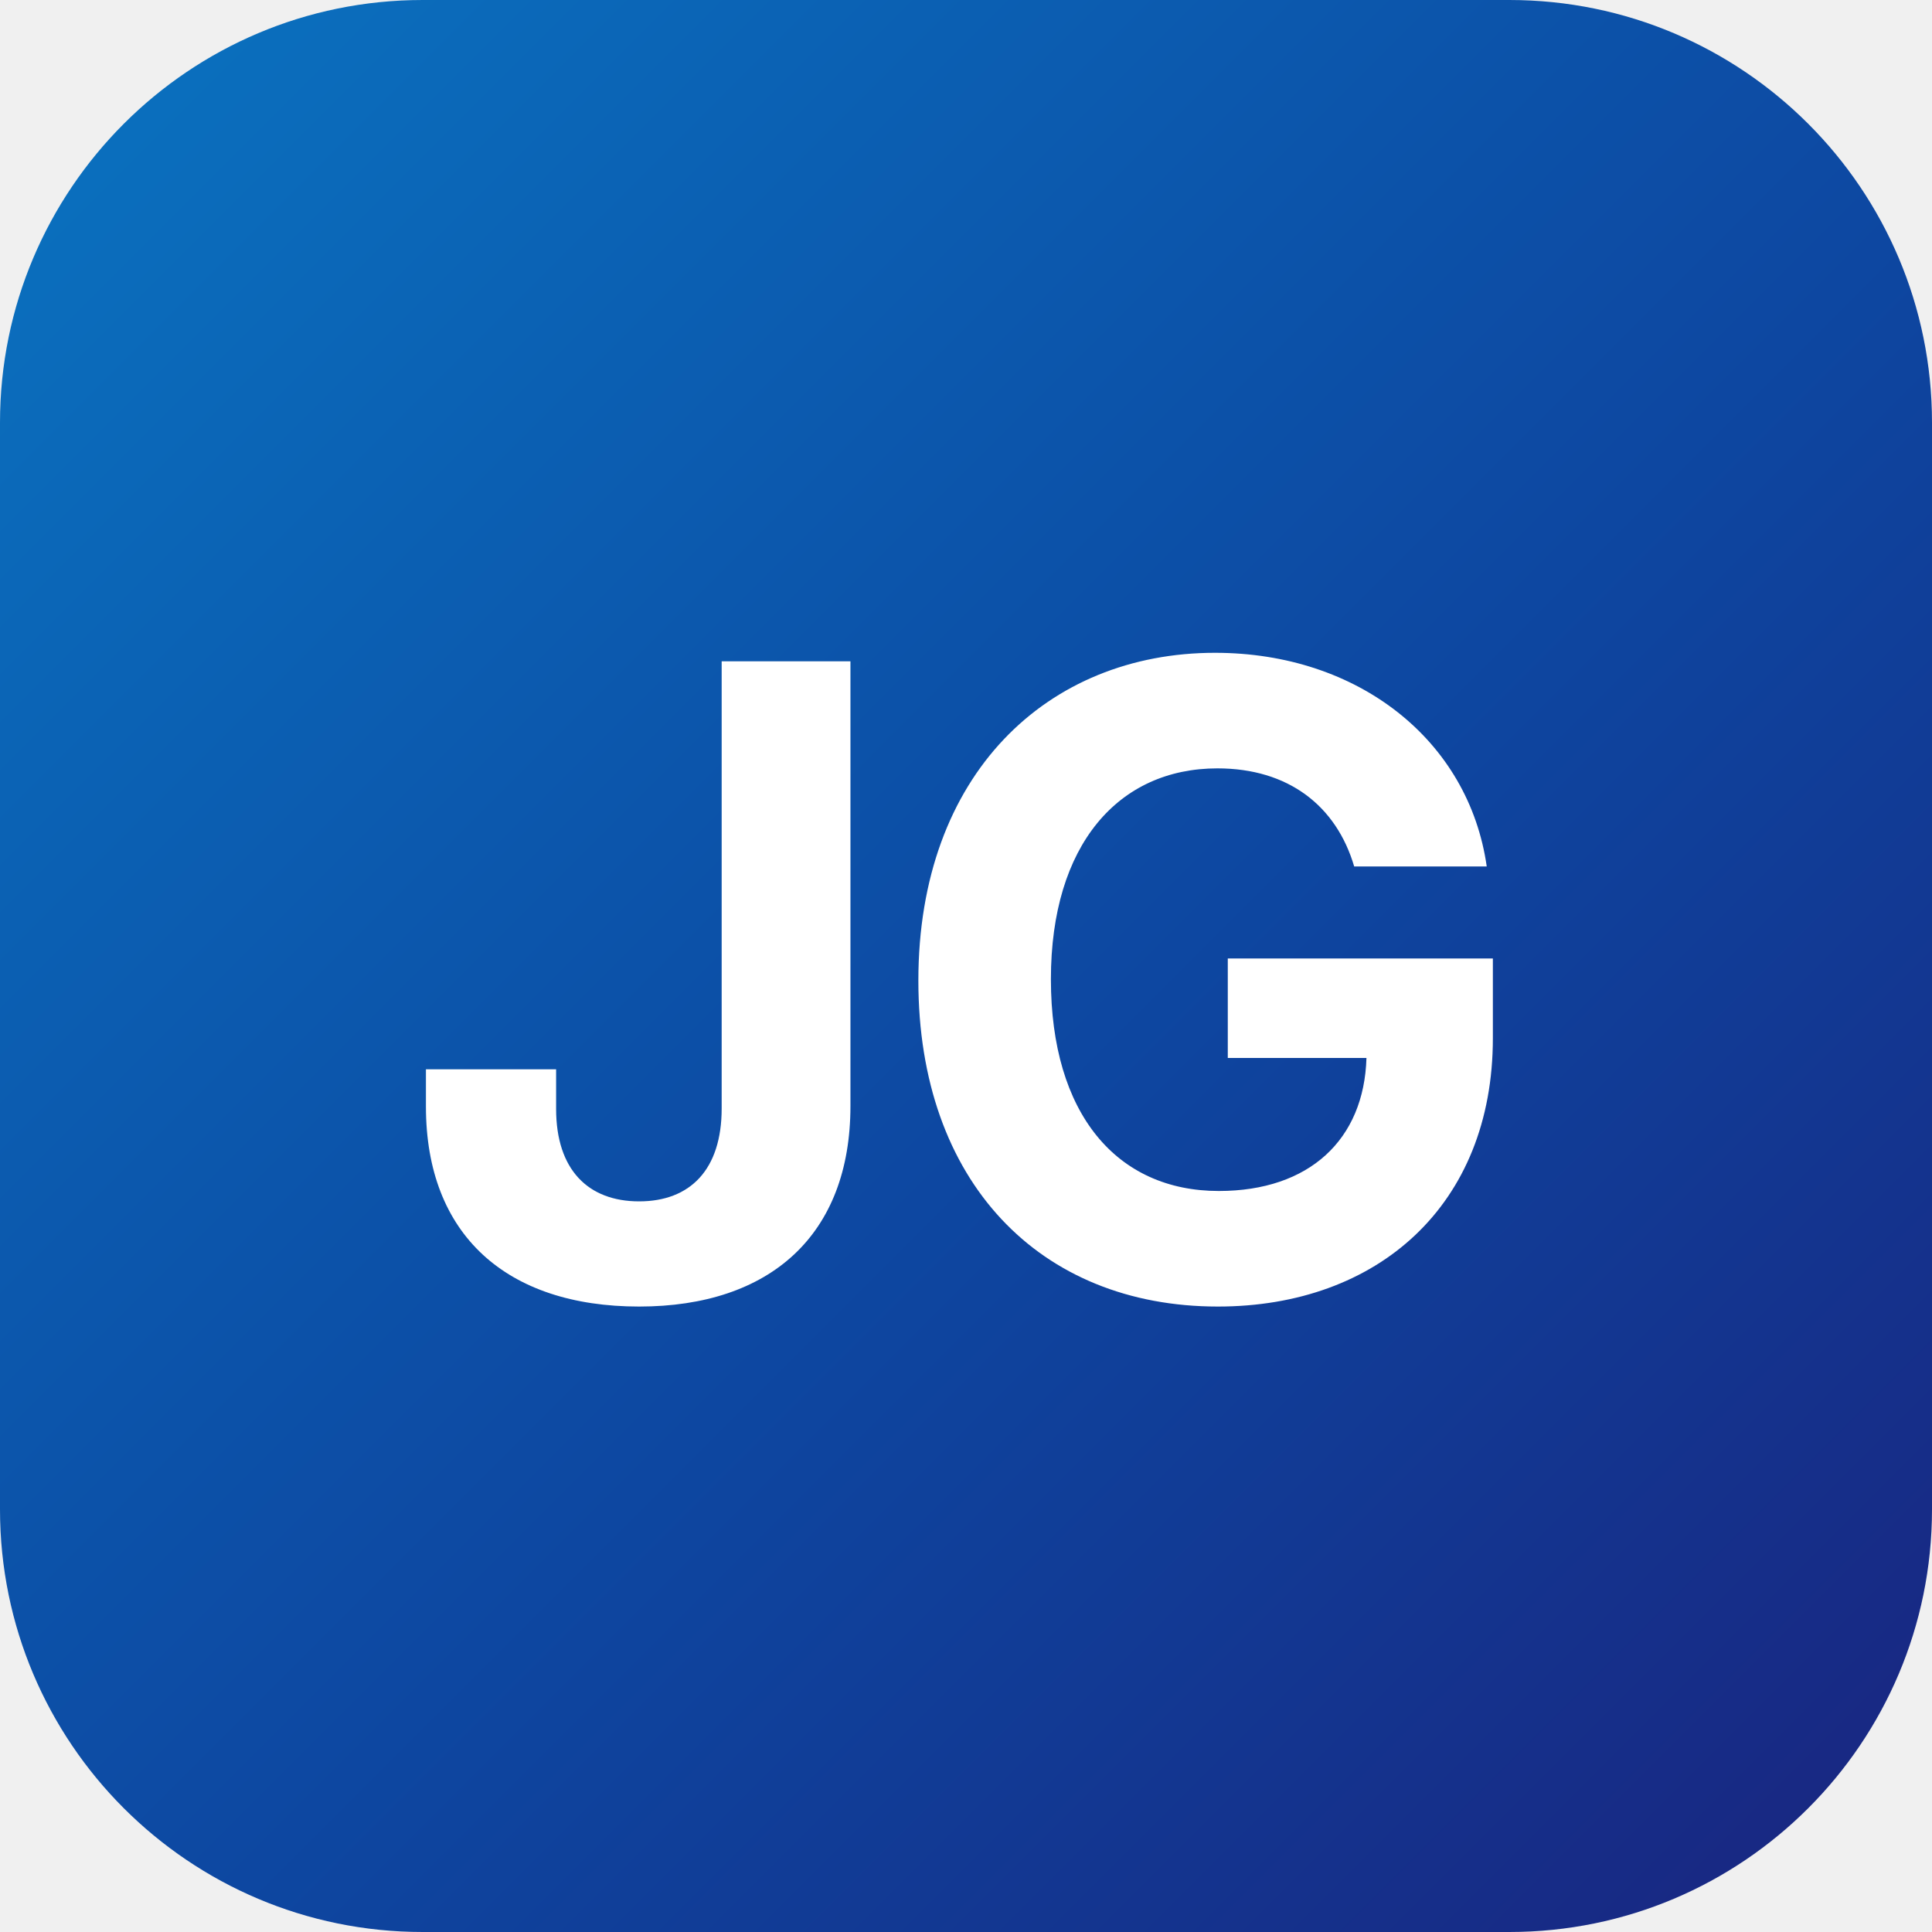
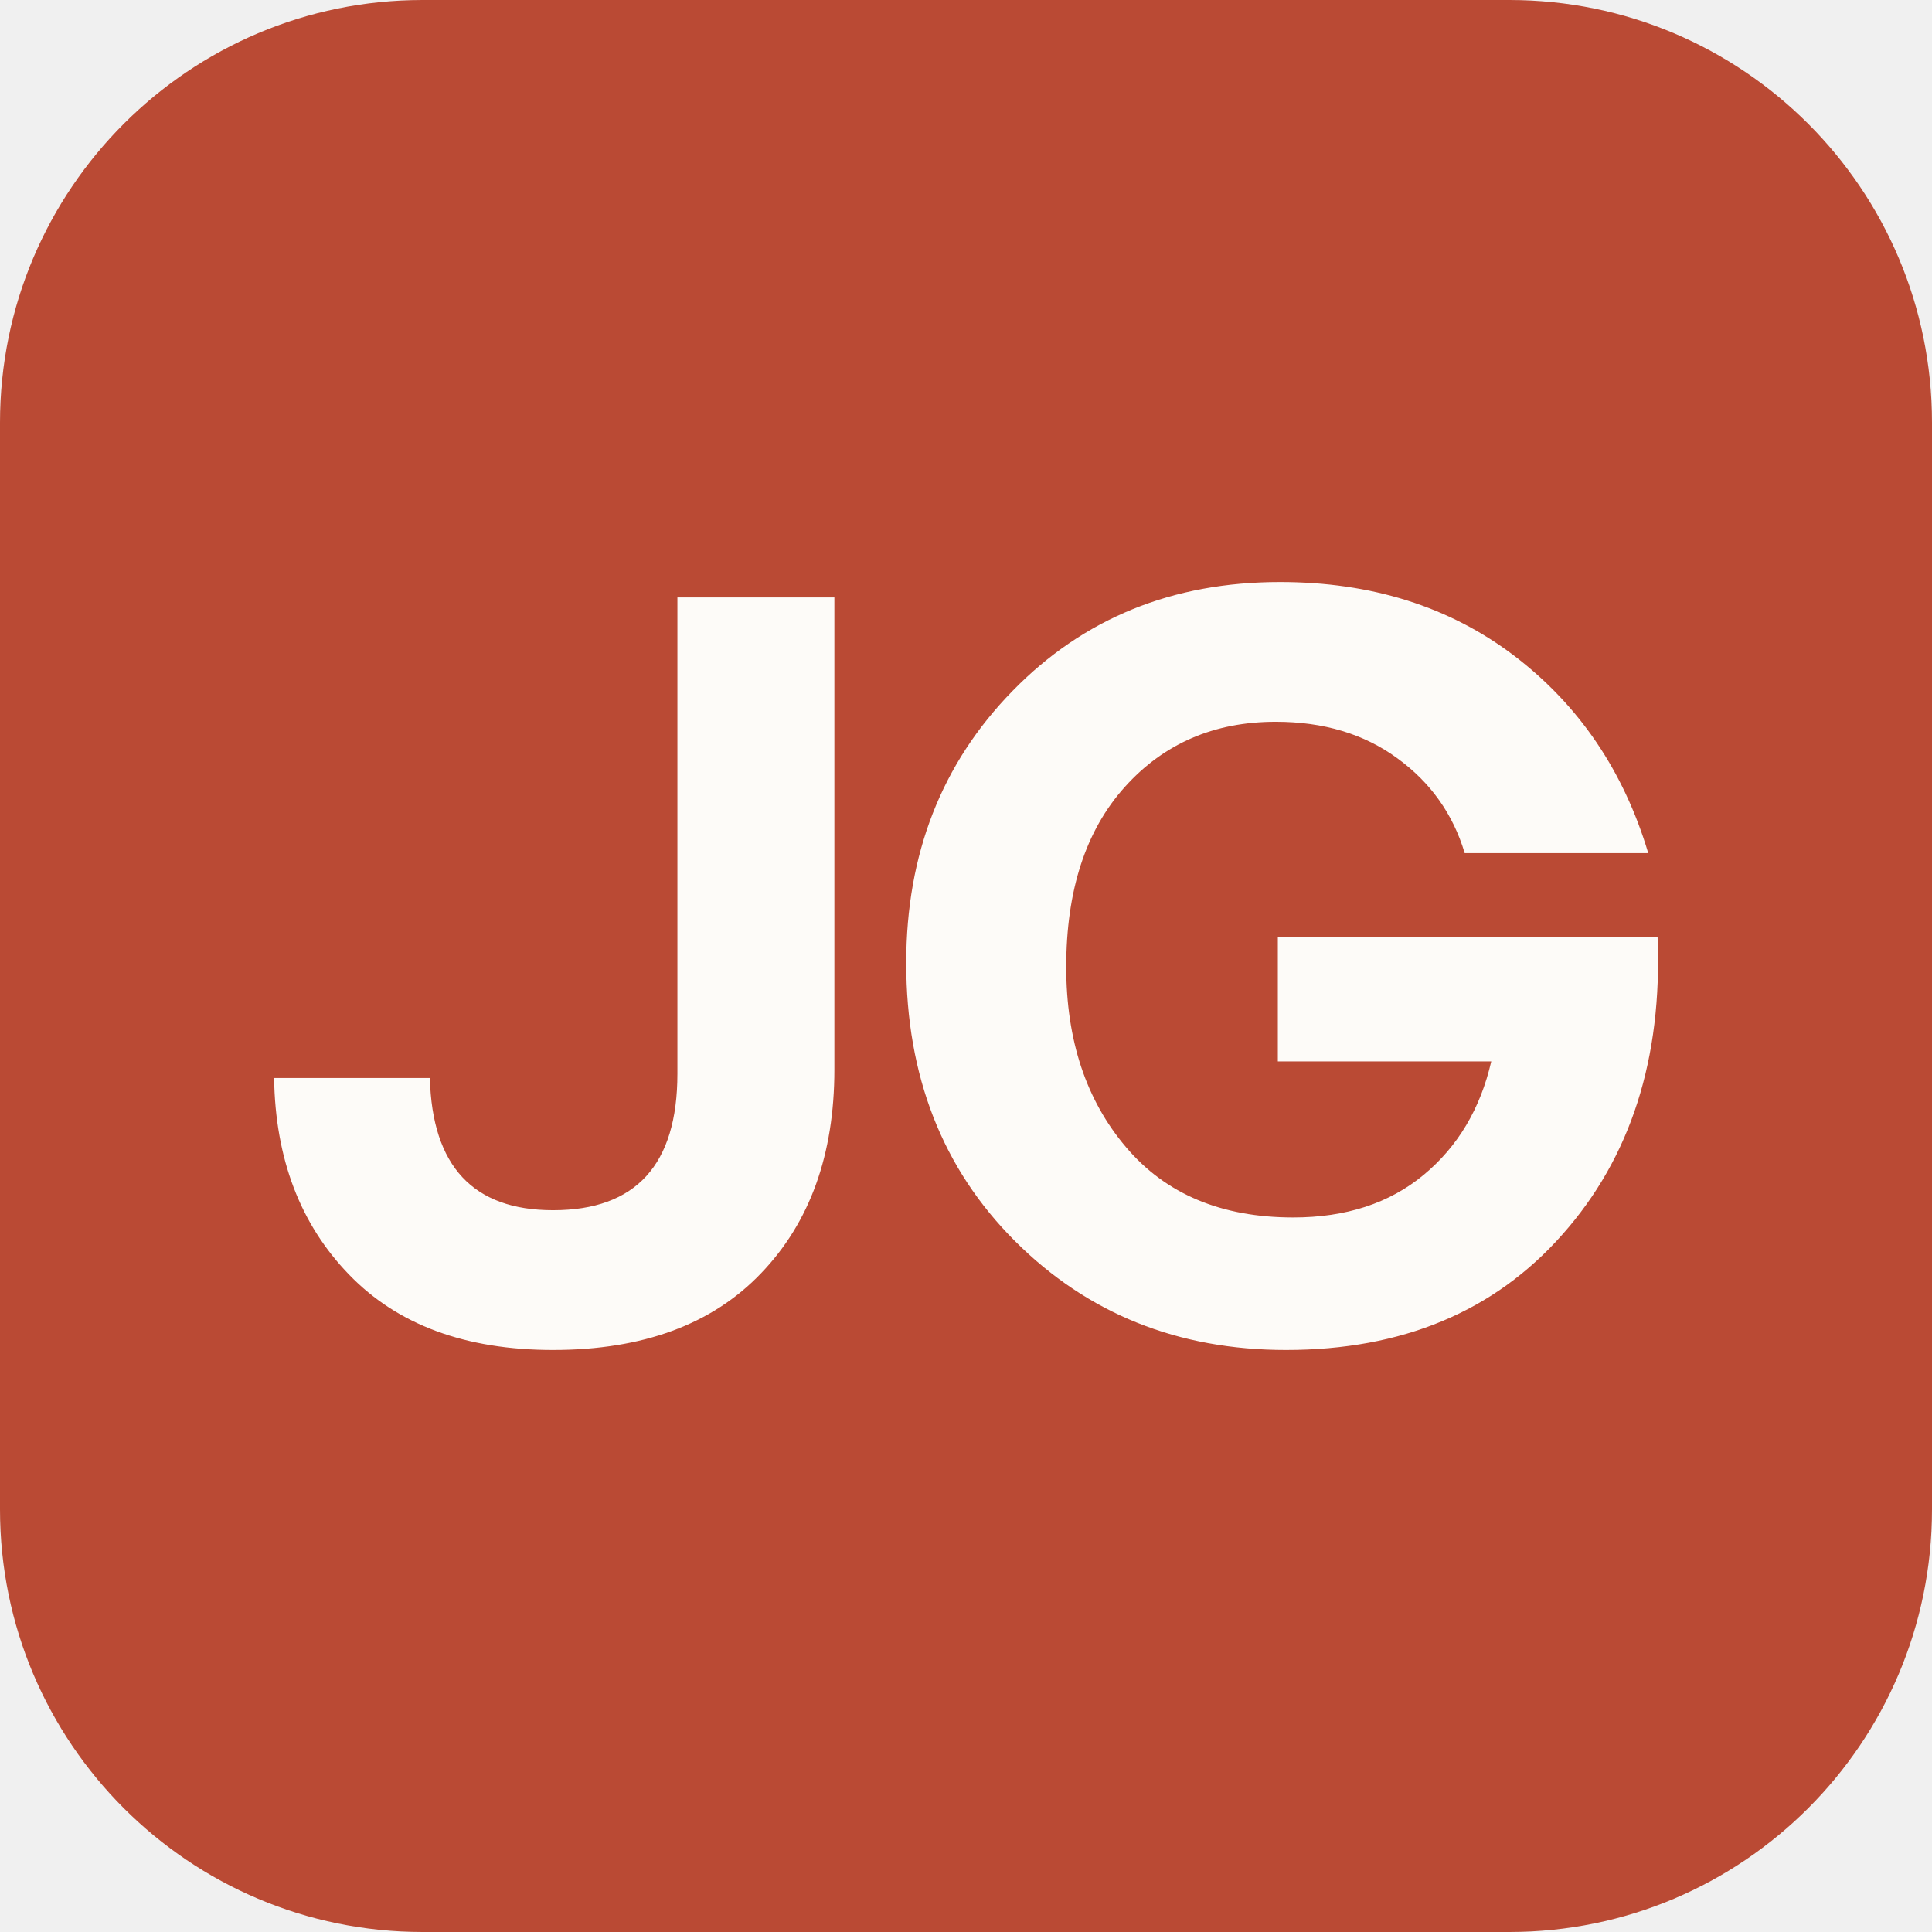
<svg xmlns="http://www.w3.org/2000/svg" viewBox="0 0 64 64">
-   <defs>
-     <linearGradient id="g" x1="0" y1="0" x2="1" y2="1">
-       <stop offset="0" stop-color="#0a74c1" />
-       <stop offset="0.55" stop-color="#0d47a1" />
-       <stop offset="1" stop-color="#1a237e" />
-     </linearGradient>
-   </defs>
-   <rect width="64" height="64" rx="14" fill="url(#g)" />
-   <text x="32" y="43" text-anchor="middle" font-family="Inter, 'Helvetica Neue', Arial, sans-serif" font-size="29" font-weight="700" letter-spacing="-1" fill="#fff">JG</text>
+   <rect width="64" height="64" rx="14" fill="#ba4a34" />
+   <path fill="#fdfbf8" d="M27.64 19.79V35.43Q27.64 39.65 25.21 42.18Q22.78 44.72 18.32 44.72Q13.97 44.72 11.56 42.22Q9.14 39.72 9.08 35.71H14.24Q14.35 40.09 18.32 40.09Q22.44 40.09 22.44 35.57V19.79ZM42.6 44.72Q37.23 44.72 33.62 41.11Q30.02 37.51 30.02 31.9Q30.02 26.49 33.54 22.89Q37.06 19.28 42.4 19.28Q46.95 19.28 50.17 21.73Q53.38 24.18 54.6 28.26H48.52Q47.94 26.32 46.29 25.12Q44.64 23.91 42.26 23.91Q39.2 23.91 37.26 26.07Q35.32 28.23 35.32 32.03Q35.32 35.67 37.3 38Q39.27 40.33 42.84 40.33Q45.46 40.33 47.16 38.92Q48.86 37.51 49.4 35.16H42.33V31.05H54.91Q55.15 37.07 51.76 40.89Q48.38 44.72 42.6 44.72Z" />
</svg>
